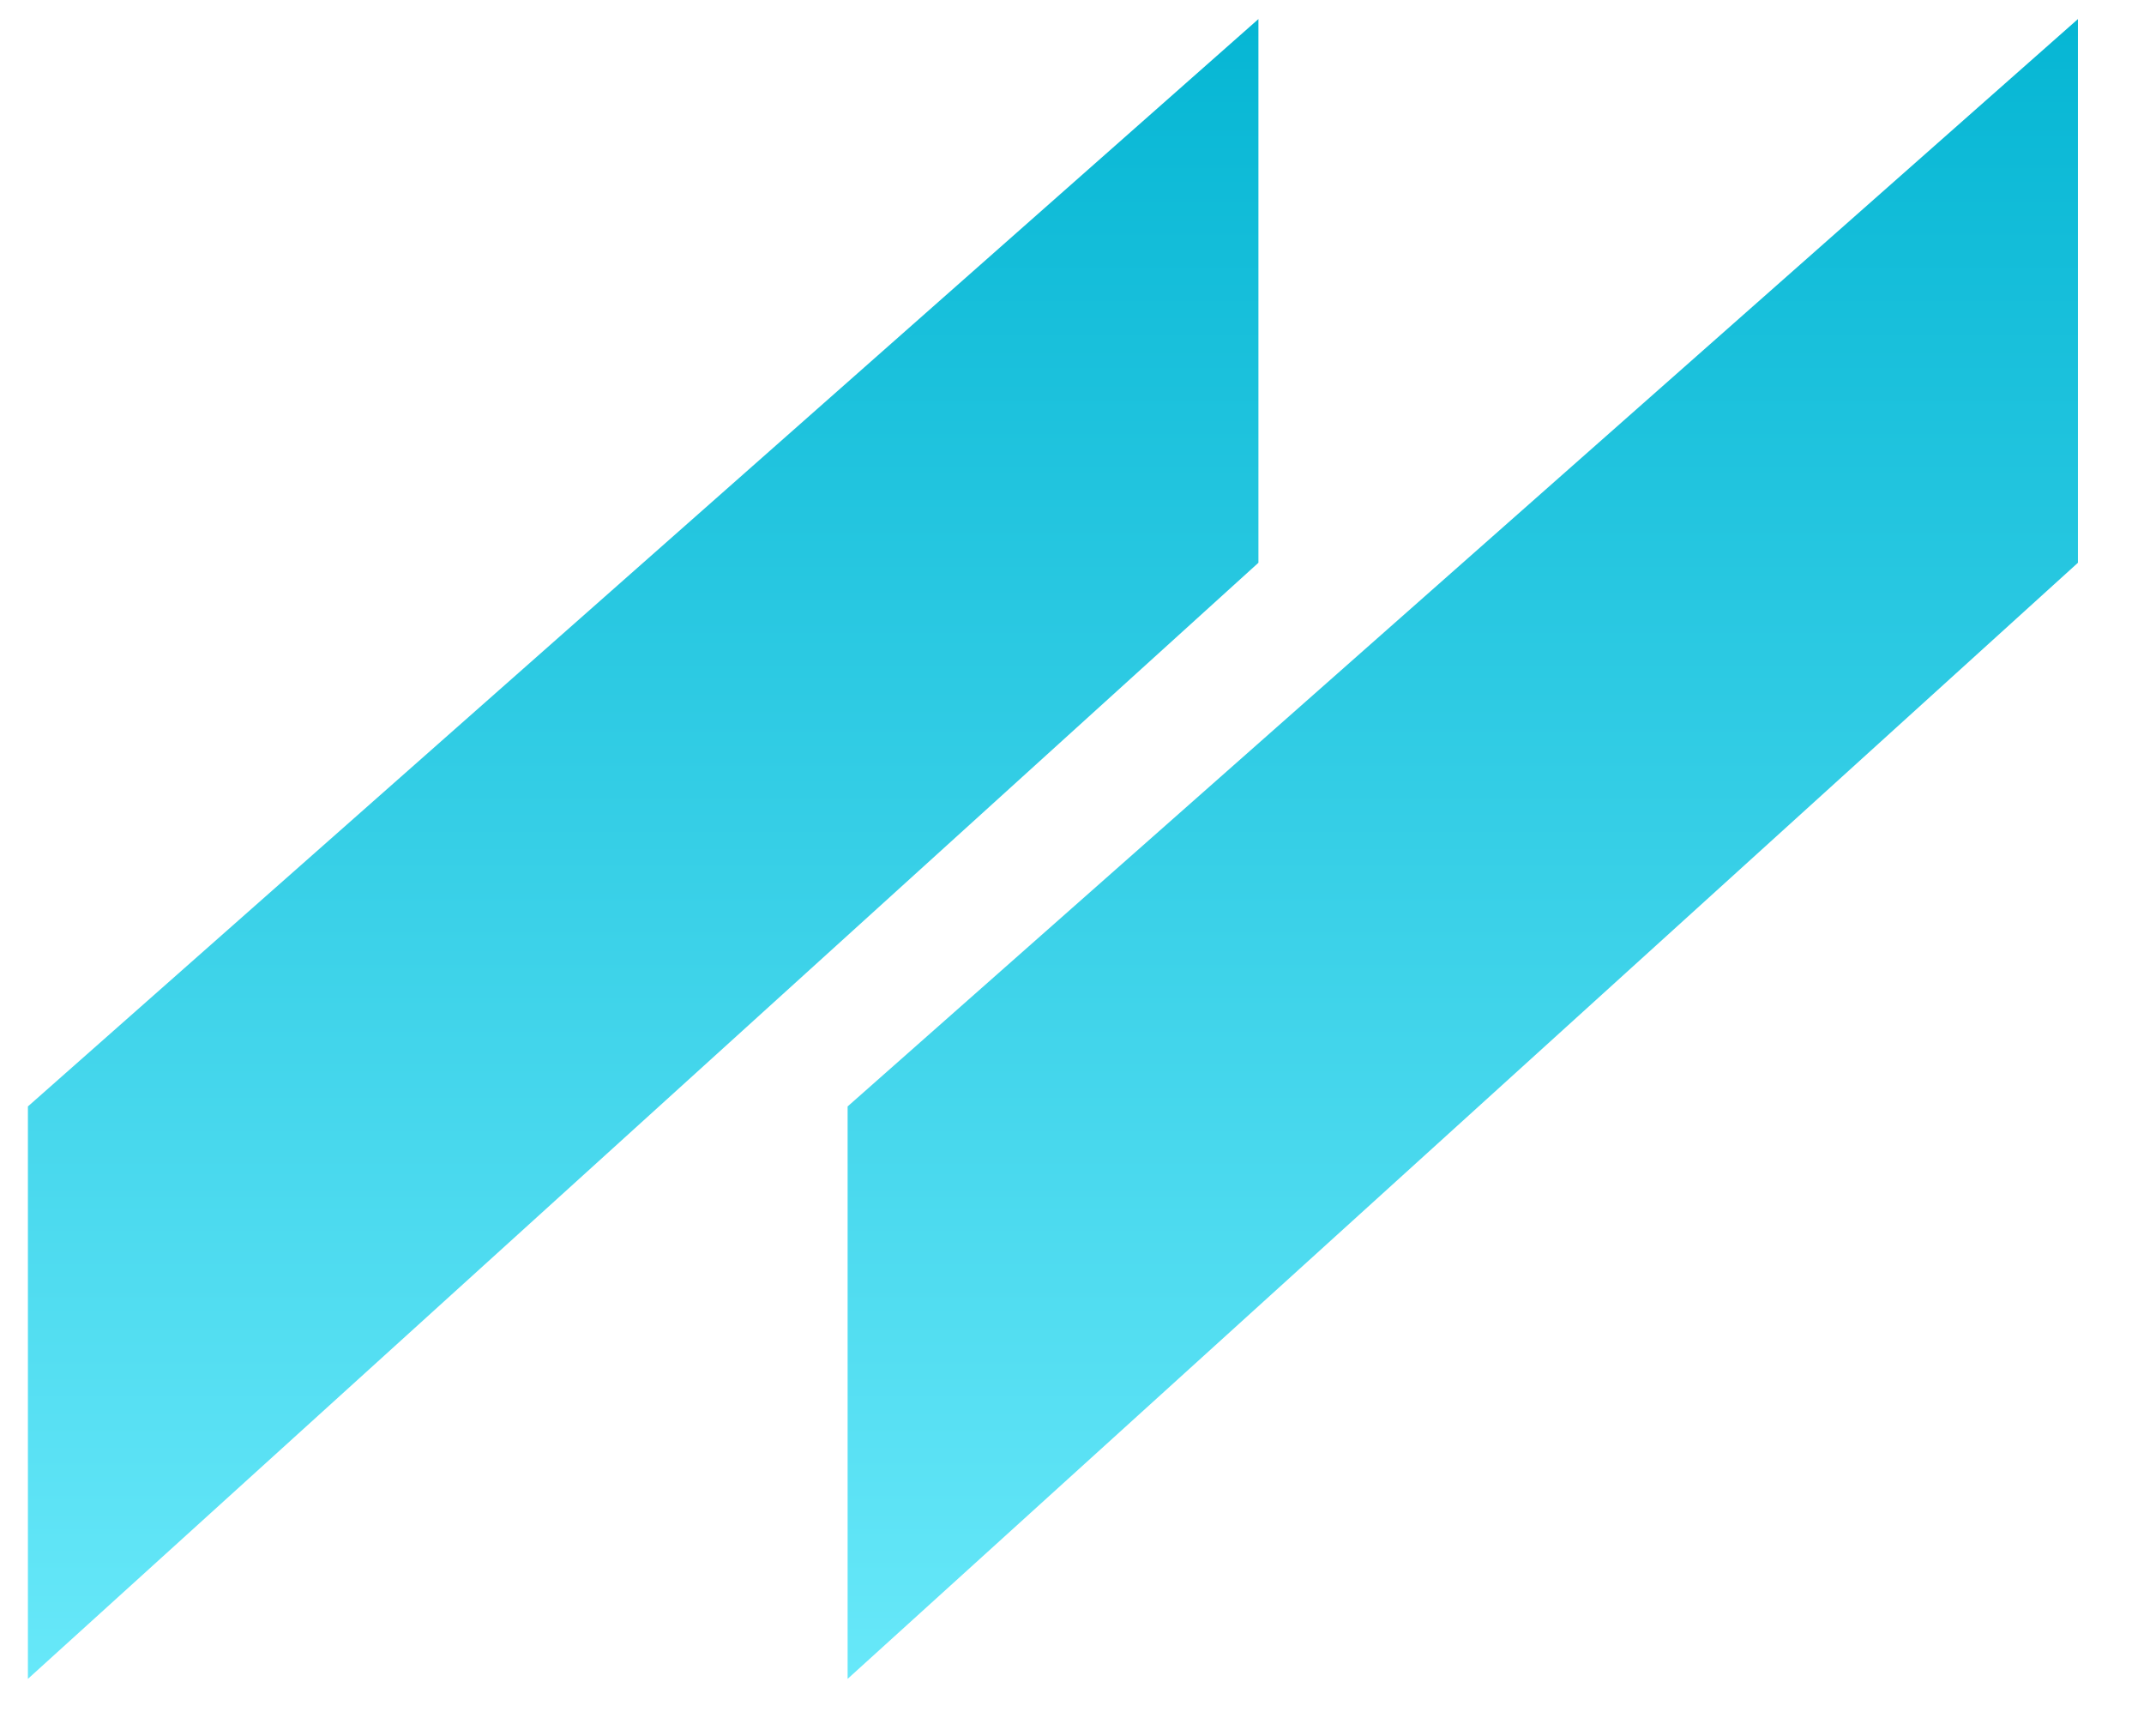
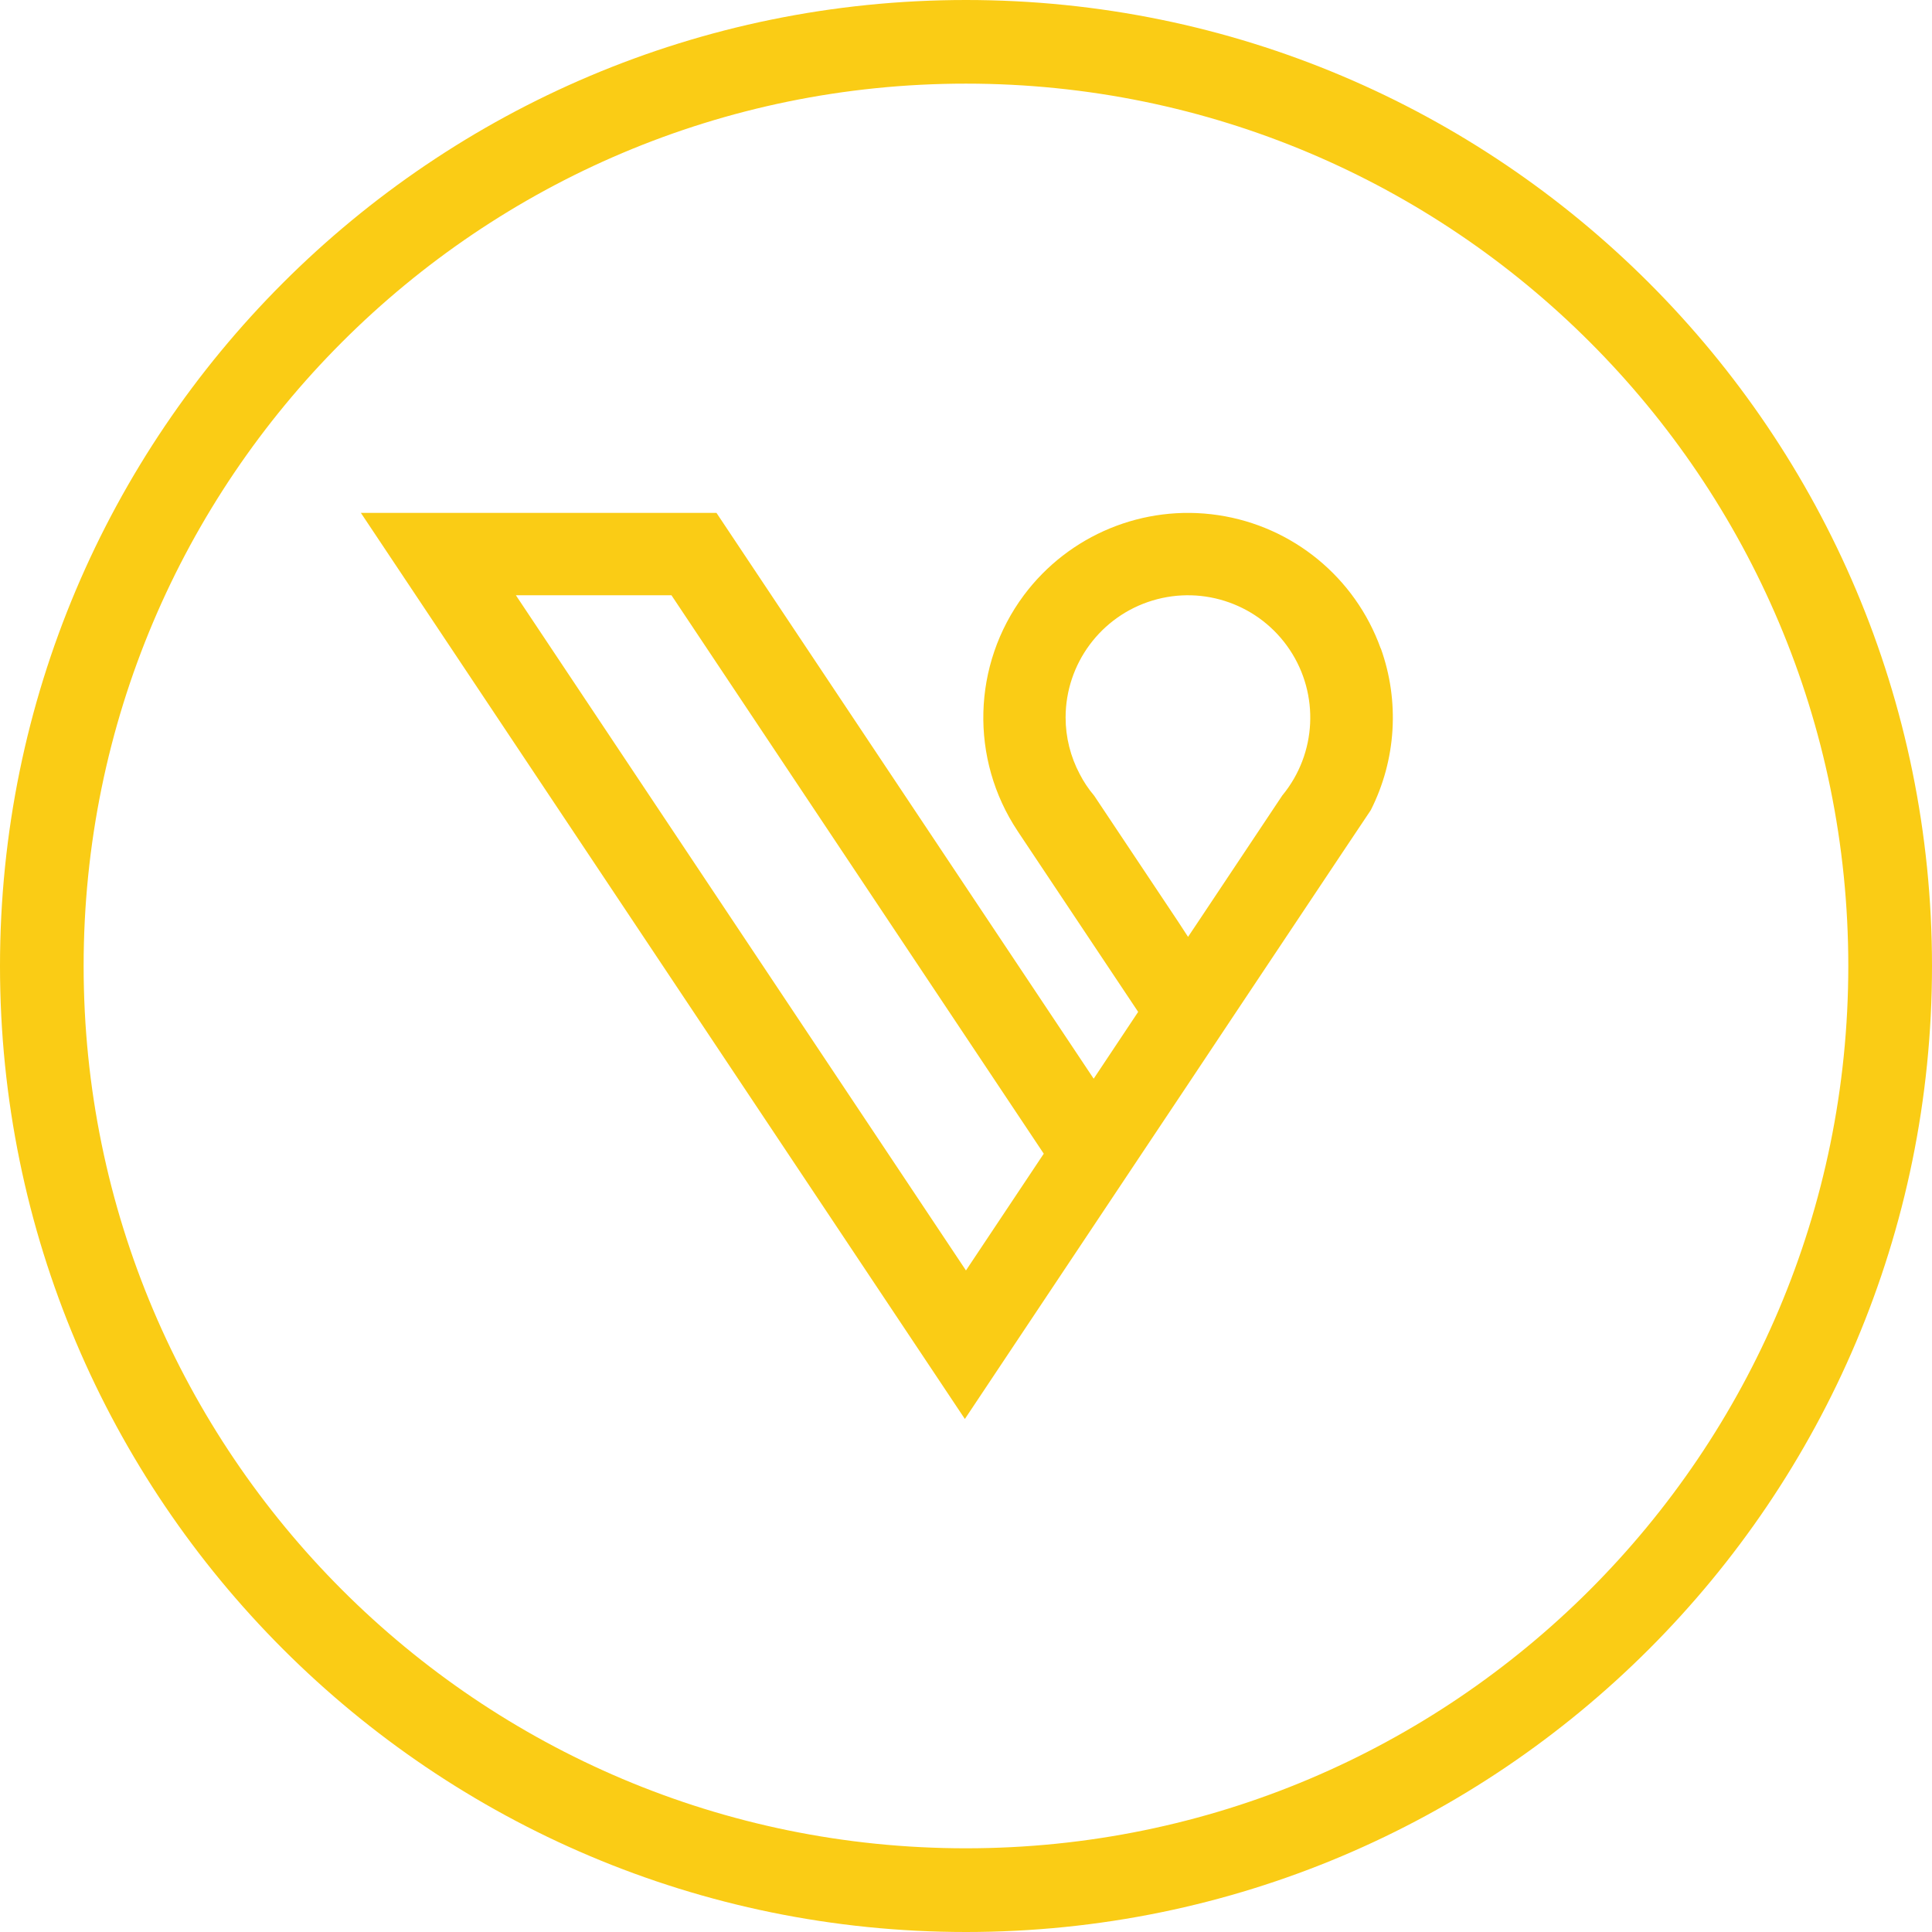
- <svg xmlns="http://www.w3.org/2000/svg" xmlns:xlink="http://www.w3.org/1999/xlink" version="1.1" preserveAspectRatio="xMidYMid meet" viewBox="344.564 330.278 111.737 91.218" width="53.87" height="43.61">
-   <defs>
-     <path d="M453.3 331.28L453.3 359.85L388.64 418.5L388.64 388.42L453.3 331.28Z" id="aFZf6T5ED" />
-     <linearGradient id="gradientb2ThqnP5Op" gradientUnits="userSpaceOnUse" x1="420.97" y1="331.28" x2="420.97" y2="418.5">
-       <stop style="stop-color: #06b6d4;stop-opacity: 1" offset="0%" />
-       <stop style="stop-color: #67e8f9;stop-opacity: 1" offset="100%" />
-     </linearGradient>
-     <path d="M410.23 331.28L410.23 359.85L345.56 418.5L345.56 388.42L410.23 331.28Z" id="a9fehgwfM" />
-     <linearGradient id="gradientk1wNV9Ostb" gradientUnits="userSpaceOnUse" x1="377.89" y1="331.28" x2="377.89" y2="418.5">
-       <stop style="stop-color: #06b6d4;stop-opacity: 1" offset="0%" />
-       <stop style="stop-color: #67e8f9;stop-opacity: 1" offset="100%" />
-     </linearGradient>
-   </defs>
-   <g>
-     <g>
-       <use xlink:href="#aFZf6T5ED" opacity="1" fill="url(#gradientb2ThqnP5Op)" />
-     </g>
-     <g>
-       <use xlink:href="#a9fehgwfM" opacity="1" fill="url(#gradientk1wNV9Ostb)" />
-     </g>
+ <svg xmlns="http://www.w3.org/2000/svg" id="Group_38" data-name="Group 38" width="54.564" height="54.564" viewBox="0 0 54.564 54.564">
+   <g id="Group_39" data-name="Group 39">
+     <path id="Path_11" data-name="Path 11" d="M27.282,0A27.282,27.282,0,1,0,54.564,27.282,27.282,27.282,0,0,0,27.282,0m0,52.2A24.919,24.919,0,1,1,52.2,27.282,24.919,24.919,0,0,1,27.282,52.2" fill="#facc15" />
+     <path id="Path_12" data-name="Path 12" d="M201.773,249.711a5.783,5.783,0,0,0-10.077-1.5,5.785,5.785,0,0,0-.176,6.66c.01.018.023.034.034.052l3.37,5.055-1.256,1.887-10.653-15.98H172.972l1.551,2.326L188.647,269.4l1.383,2.075,1.411-2.117,2.2-3.3,1.411-2.117,1.259-1.887,1.409-2.117,3.019-4.528.755-1.129a5.793,5.793,0,0,0,.282-4.572m-11.715,17.572-12.711-19.068h4.394l10.514,15.771Zm6-9.839-2.378-3.567-.008-.01a3.19,3.19,0,0,1-.4-.6,3.409,3.409,0,0,1-.4-1.6,3.455,3.455,0,1,1,6.128,2.192l-.005.005-2.383,3.577-.282.421Z" transform="translate(-162.78 -231.4)" fill="#facc15" />
  </g>
</svg>
